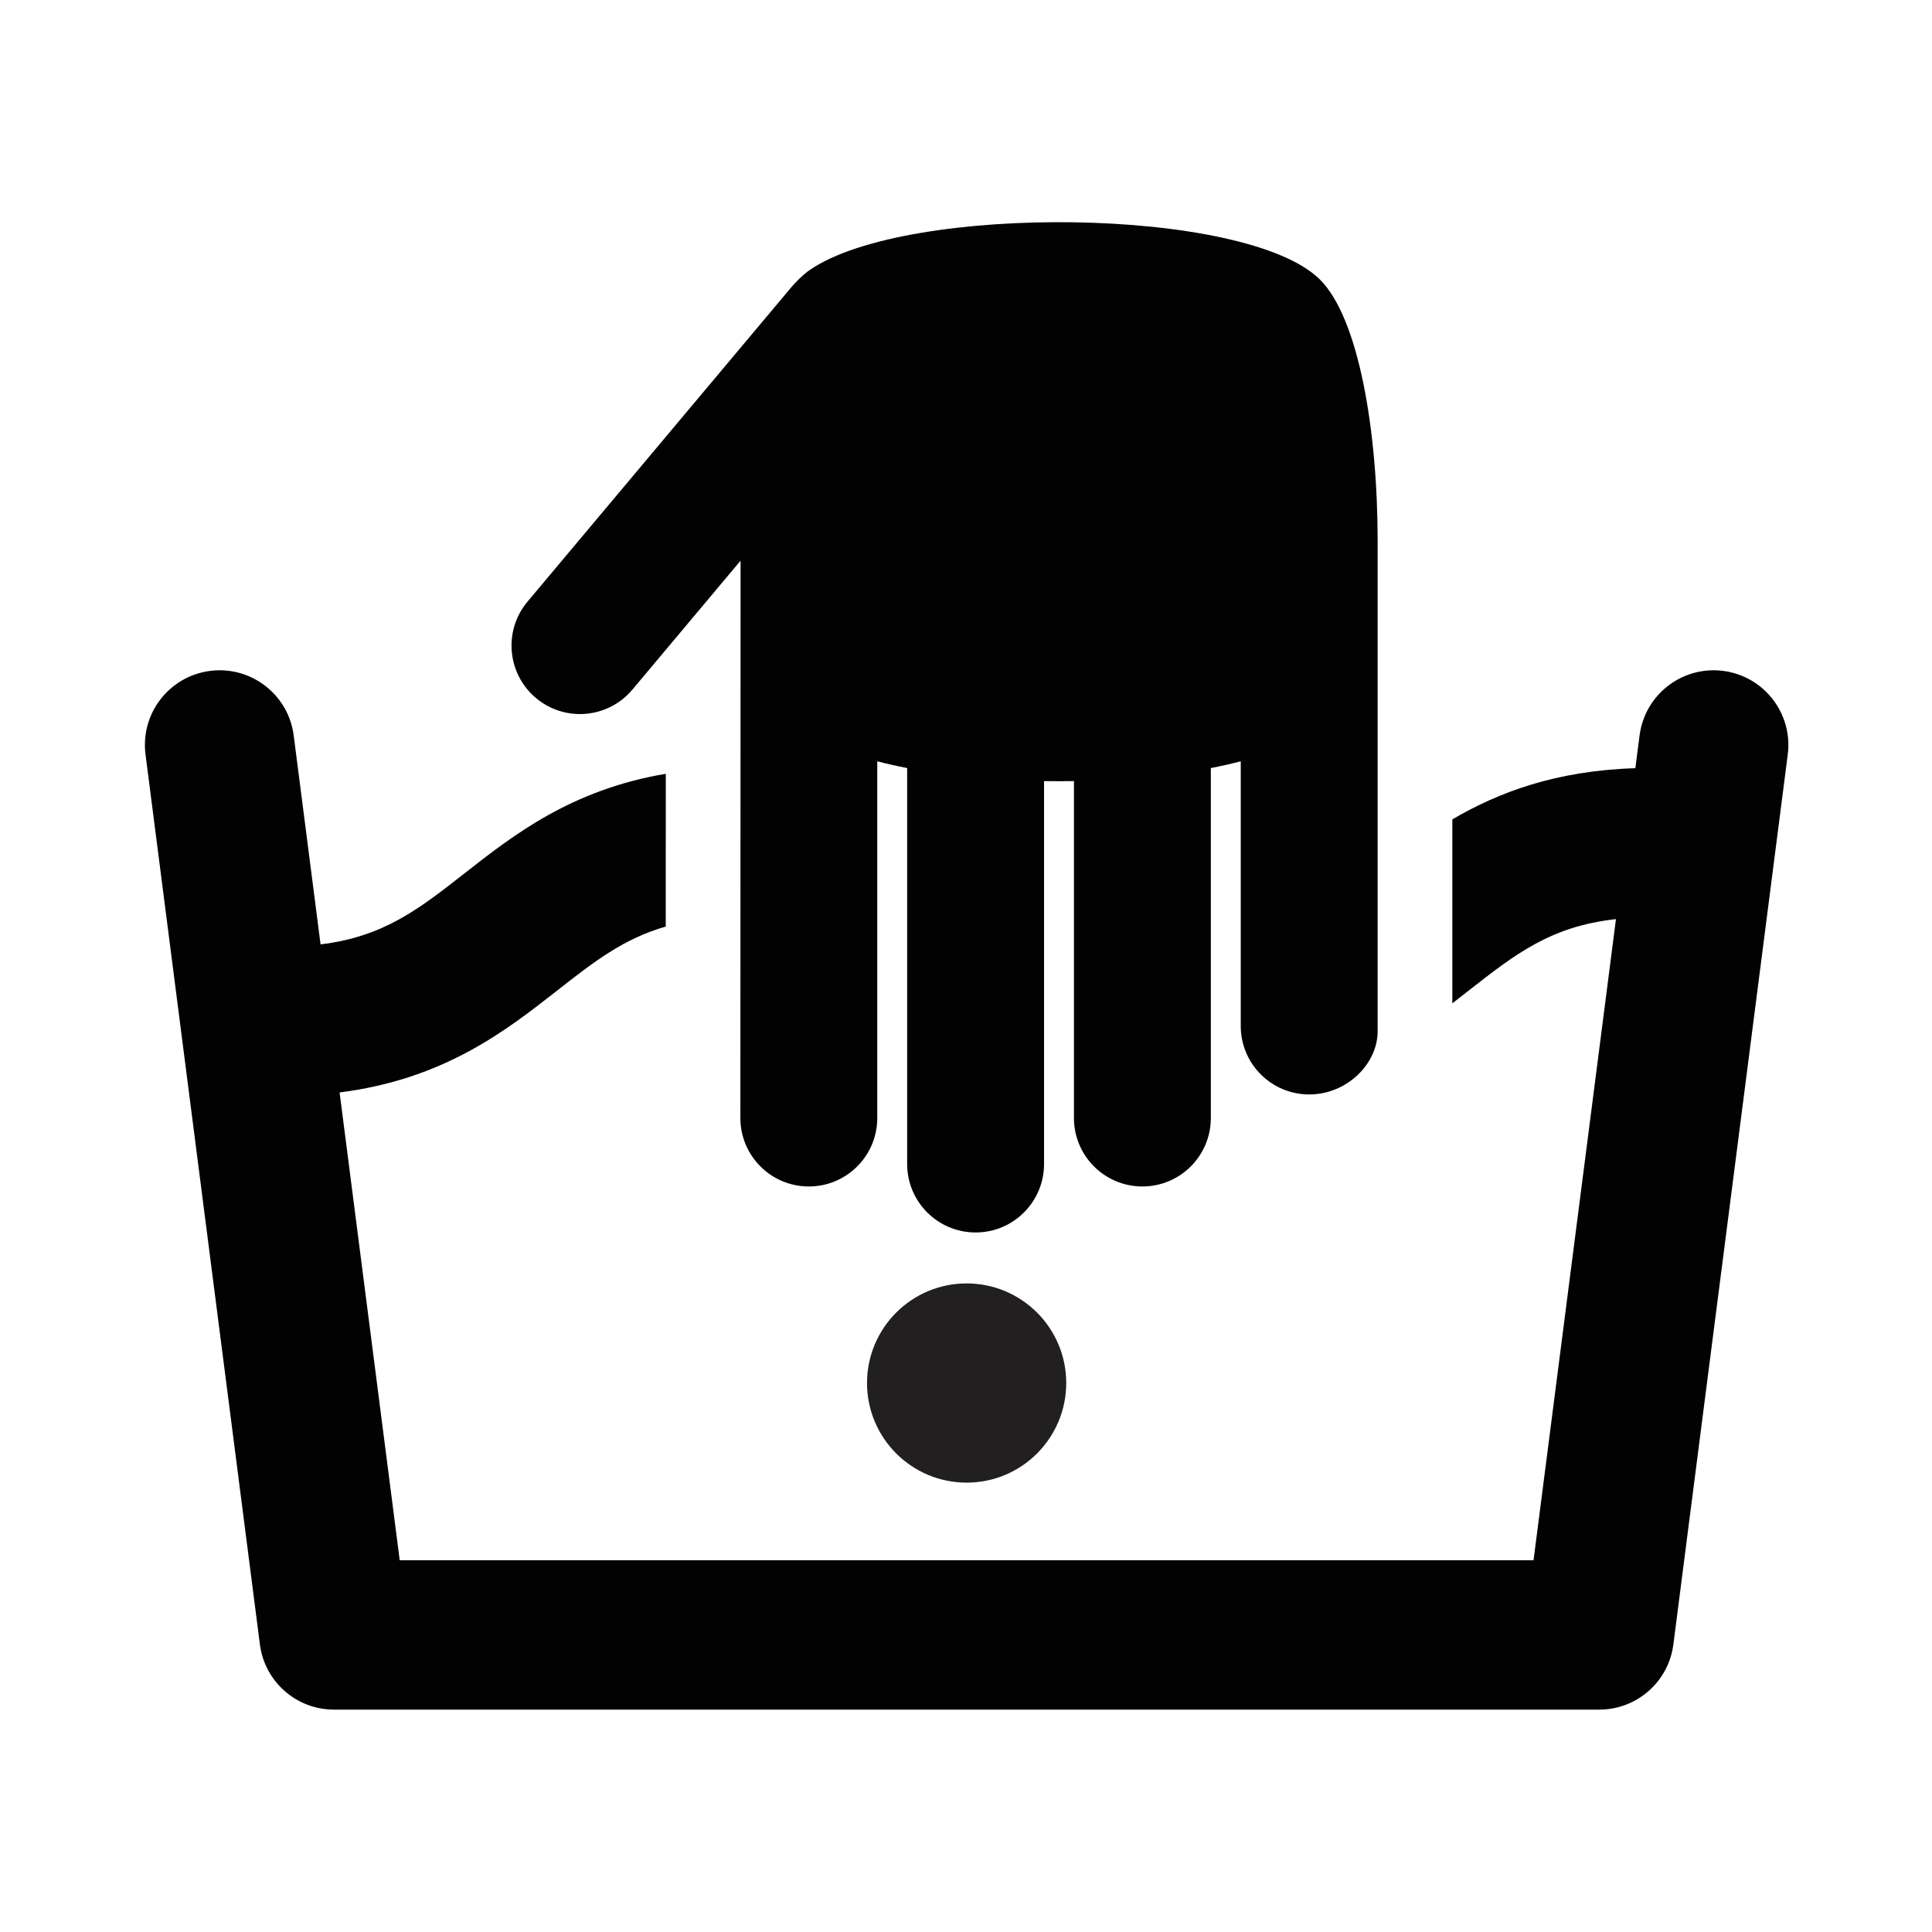
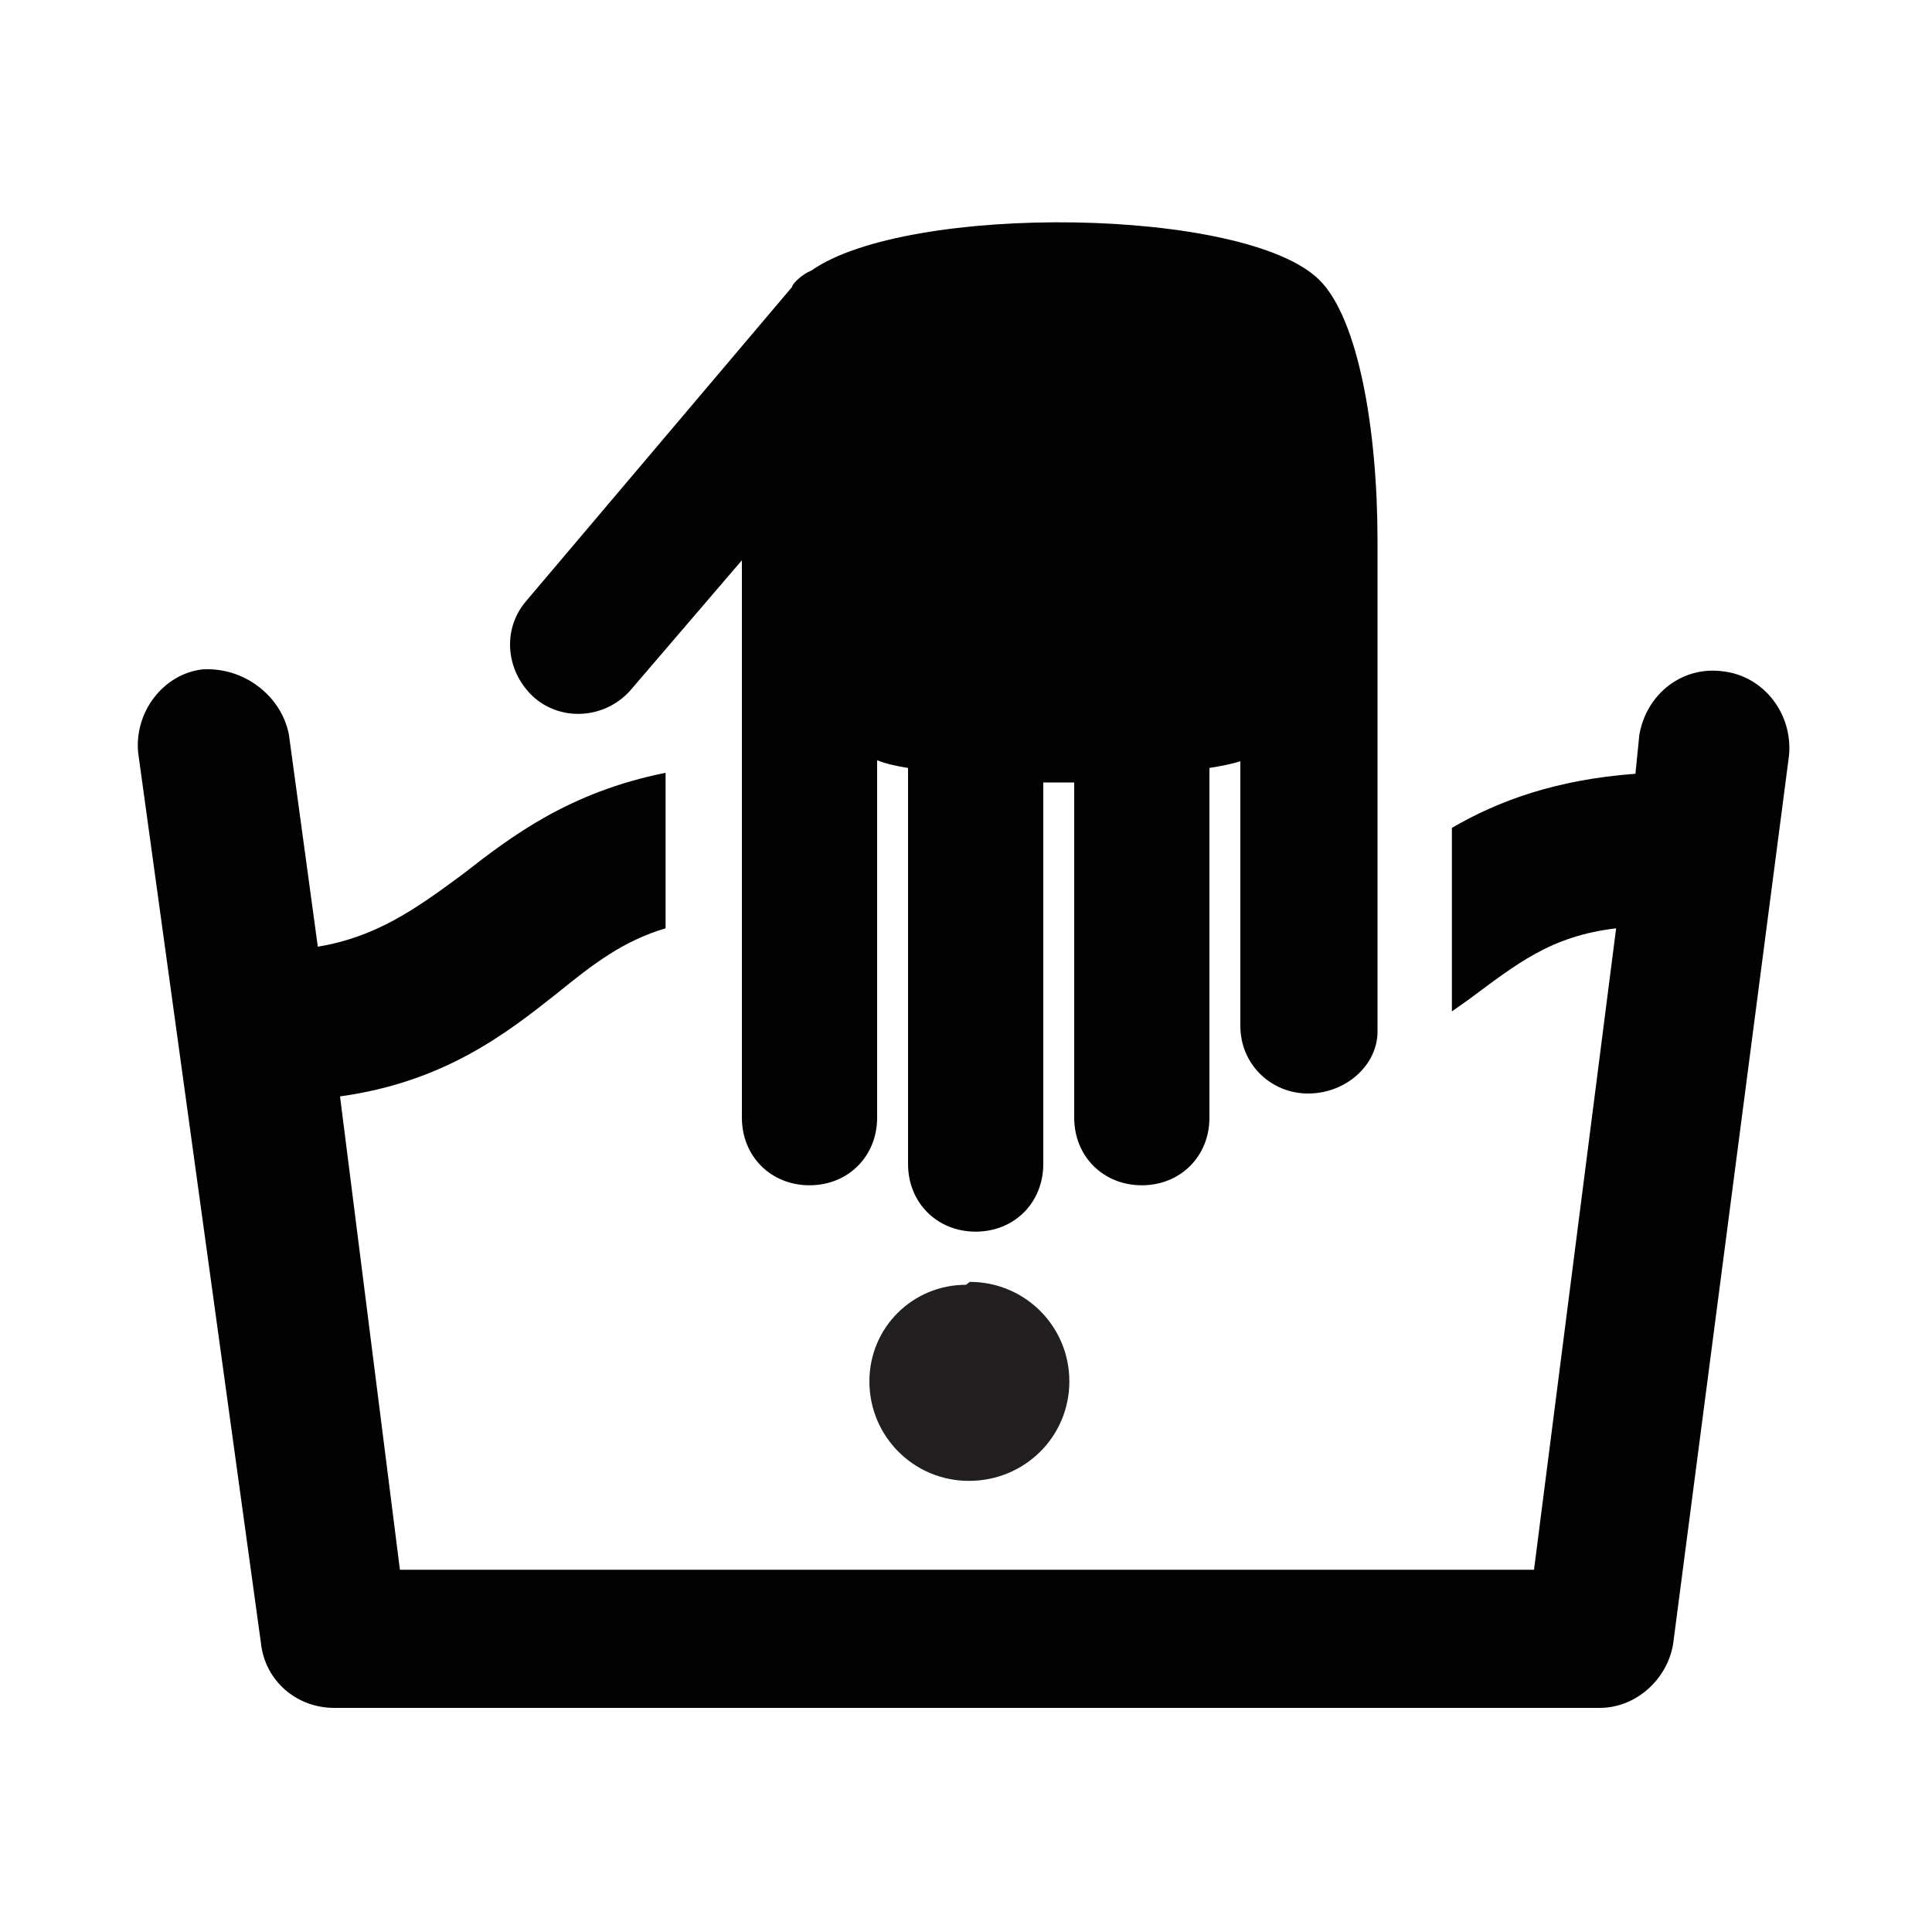
- <svg xmlns="http://www.w3.org/2000/svg" width="200px" height="200px" viewBox="0 0 200 200" version="1.1">
-   <defs />
-   <g id="Washing" stroke="none" stroke-width="1" fill="none" fill-rule="evenodd">
-     <g id="Washing19">
-       <path d="M178.383,69.451 C174.148,68.905 170.272,71.899 169.728,76.135 L169.291,79.523 C161.052,79.777 155.096,82.036 150.346,84.822 L150.346,103.865 C150.917,103.424 151.474,102.988 152.019,102.561 C156.858,98.769 160.545,95.884 167.283,95.149 L158.752,161.514 L41.379,161.514 L35.155,113.091 C45.949,111.726 52.357,106.711 57.653,102.561 C61.441,99.593 64.524,97.18 68.917,95.919 L68.923,80.103 C59.136,81.752 53.128,86.458 48.113,90.388 C43.354,94.116 39.712,96.97 33.185,97.763 L30.404,76.135 C29.861,71.899 25.982,68.906 21.749,69.451 C17.513,69.995 14.52,73.87 15.064,78.106 L26.905,170.233 C27.402,174.091 30.686,176.98 34.576,176.98 L165.555,176.98 C169.445,176.98 172.731,174.091 173.226,170.233 L185.068,78.107 C185.612,73.87 182.619,69.995 178.383,69.451 M55.484,72.261 C58.481,74.777 62.95,74.386 65.466,71.388 L76.664,58.042 L76.643,115.737 C76.643,119.65 79.815,122.823 83.729,122.823 C87.641,122.823 90.814,119.65 90.814,115.737 L90.814,78.809 C91.795,79.066 92.831,79.299 93.909,79.508 L93.909,120.5 C93.909,124.413 97.081,127.585 100.994,127.585 C104.907,127.585 108.079,124.413 108.079,120.5 L108.079,80.859 C109.112,80.874 110.144,80.874 111.175,80.859 L111.175,115.737 C111.175,119.65 114.347,122.823 118.26,122.823 C122.174,122.823 125.345,119.65 125.345,115.737 L125.345,79.508 C126.425,79.299 127.46,79.066 128.442,78.809 L128.442,106.211 C128.442,110.123 131.613,113.297 135.527,113.297 C139.441,113.297 142.613,110.123 142.612,106.767 L142.612,55.984 L142.612,55.956 C142.607,44.435 140.625,32.922 136.656,28.956 C129.075,21.372 93.914,21.032 83.851,27.932 C83.186,28.358 82.146,29.439 81.91,29.743 L54.61,62.279 C52.095,65.277 52.487,69.746 55.484,72.261" id="Fill-1" fill="#010201" />
-       <path d="M100.064,132.859 C94.371,132.859 89.754,137.476 89.754,143.17 C89.754,148.864 94.371,153.482 100.064,153.482 C105.76,153.482 110.376,148.864 110.376,143.17 C110.376,137.476 105.76,132.859 100.064,132.859 L100.064,132.859 Z" id="Page-1" fill="#221F20" />
-     </g>
+ <svg xmlns="http://www.w3.org/2000/svg" width="200" height="200" viewBox="0 0 200 200">
+   <g fill="none" fill-rule="evenodd">
+     <path d="M178.4 69.5c-4.3-.6-8 2.4-8.7 6.6l-.4 4c-8.2.6-14.2 2.8-19 5.6v19l1.7-1.2c5-3.7 8.5-6.6 15.3-7.4l-8.5 66.4H41.4l-6.2-49C46 112 52.4 107 57.7 102.8c3.7-3 6.8-5.4 11.2-6.7V80c-10 2-16 6.6-21 10.5-5 3.7-9 6.5-15 7.5l-3-22c-.8-4-4.7-7-9-6.7-4 .5-7 4.4-6.6 8.6L27 170c.4 4 3.7 6.8 7.6 6.8h131c3.8 0 7-3 7.6-6.6l12-92c.4-4.3-2.6-8.2-6.8-8.7m-123 2.8c3 2.5 7.5 2 10-1L76.8 58v57.7c0 4 3 7 7 7s7-3 7-7v-37c1 .4 2 .6 3.2.8v41c0 4 3 7 7 7s7-3 7-7V81h3.2v34.7c0 4 3 7 7 7s7-3 7-7V79.5c1.2-.2 2.3-.4 3.2-.7v27.4c0 4 3.2 7 7 7 4 0 7.2-3 7.2-6.4V56c0-11.6-2-23-6-27C129 21.4 94 21 84 28c-1 .4-2 1.4-2 1.7L54.4 62.3c-2.5 3-2 7.4 1 10" fill="#010201" />
+     <path d="M100 133c-5.5 0-10 4.4-10 10 0 5.7 4.6 10.3 10.3 10.3 5.8 0 10.4-4.6 10.4-10.3 0-5.7-4.6-10.3-10.3-10.3z" fill="#221F20" />
  </g>
</svg>
